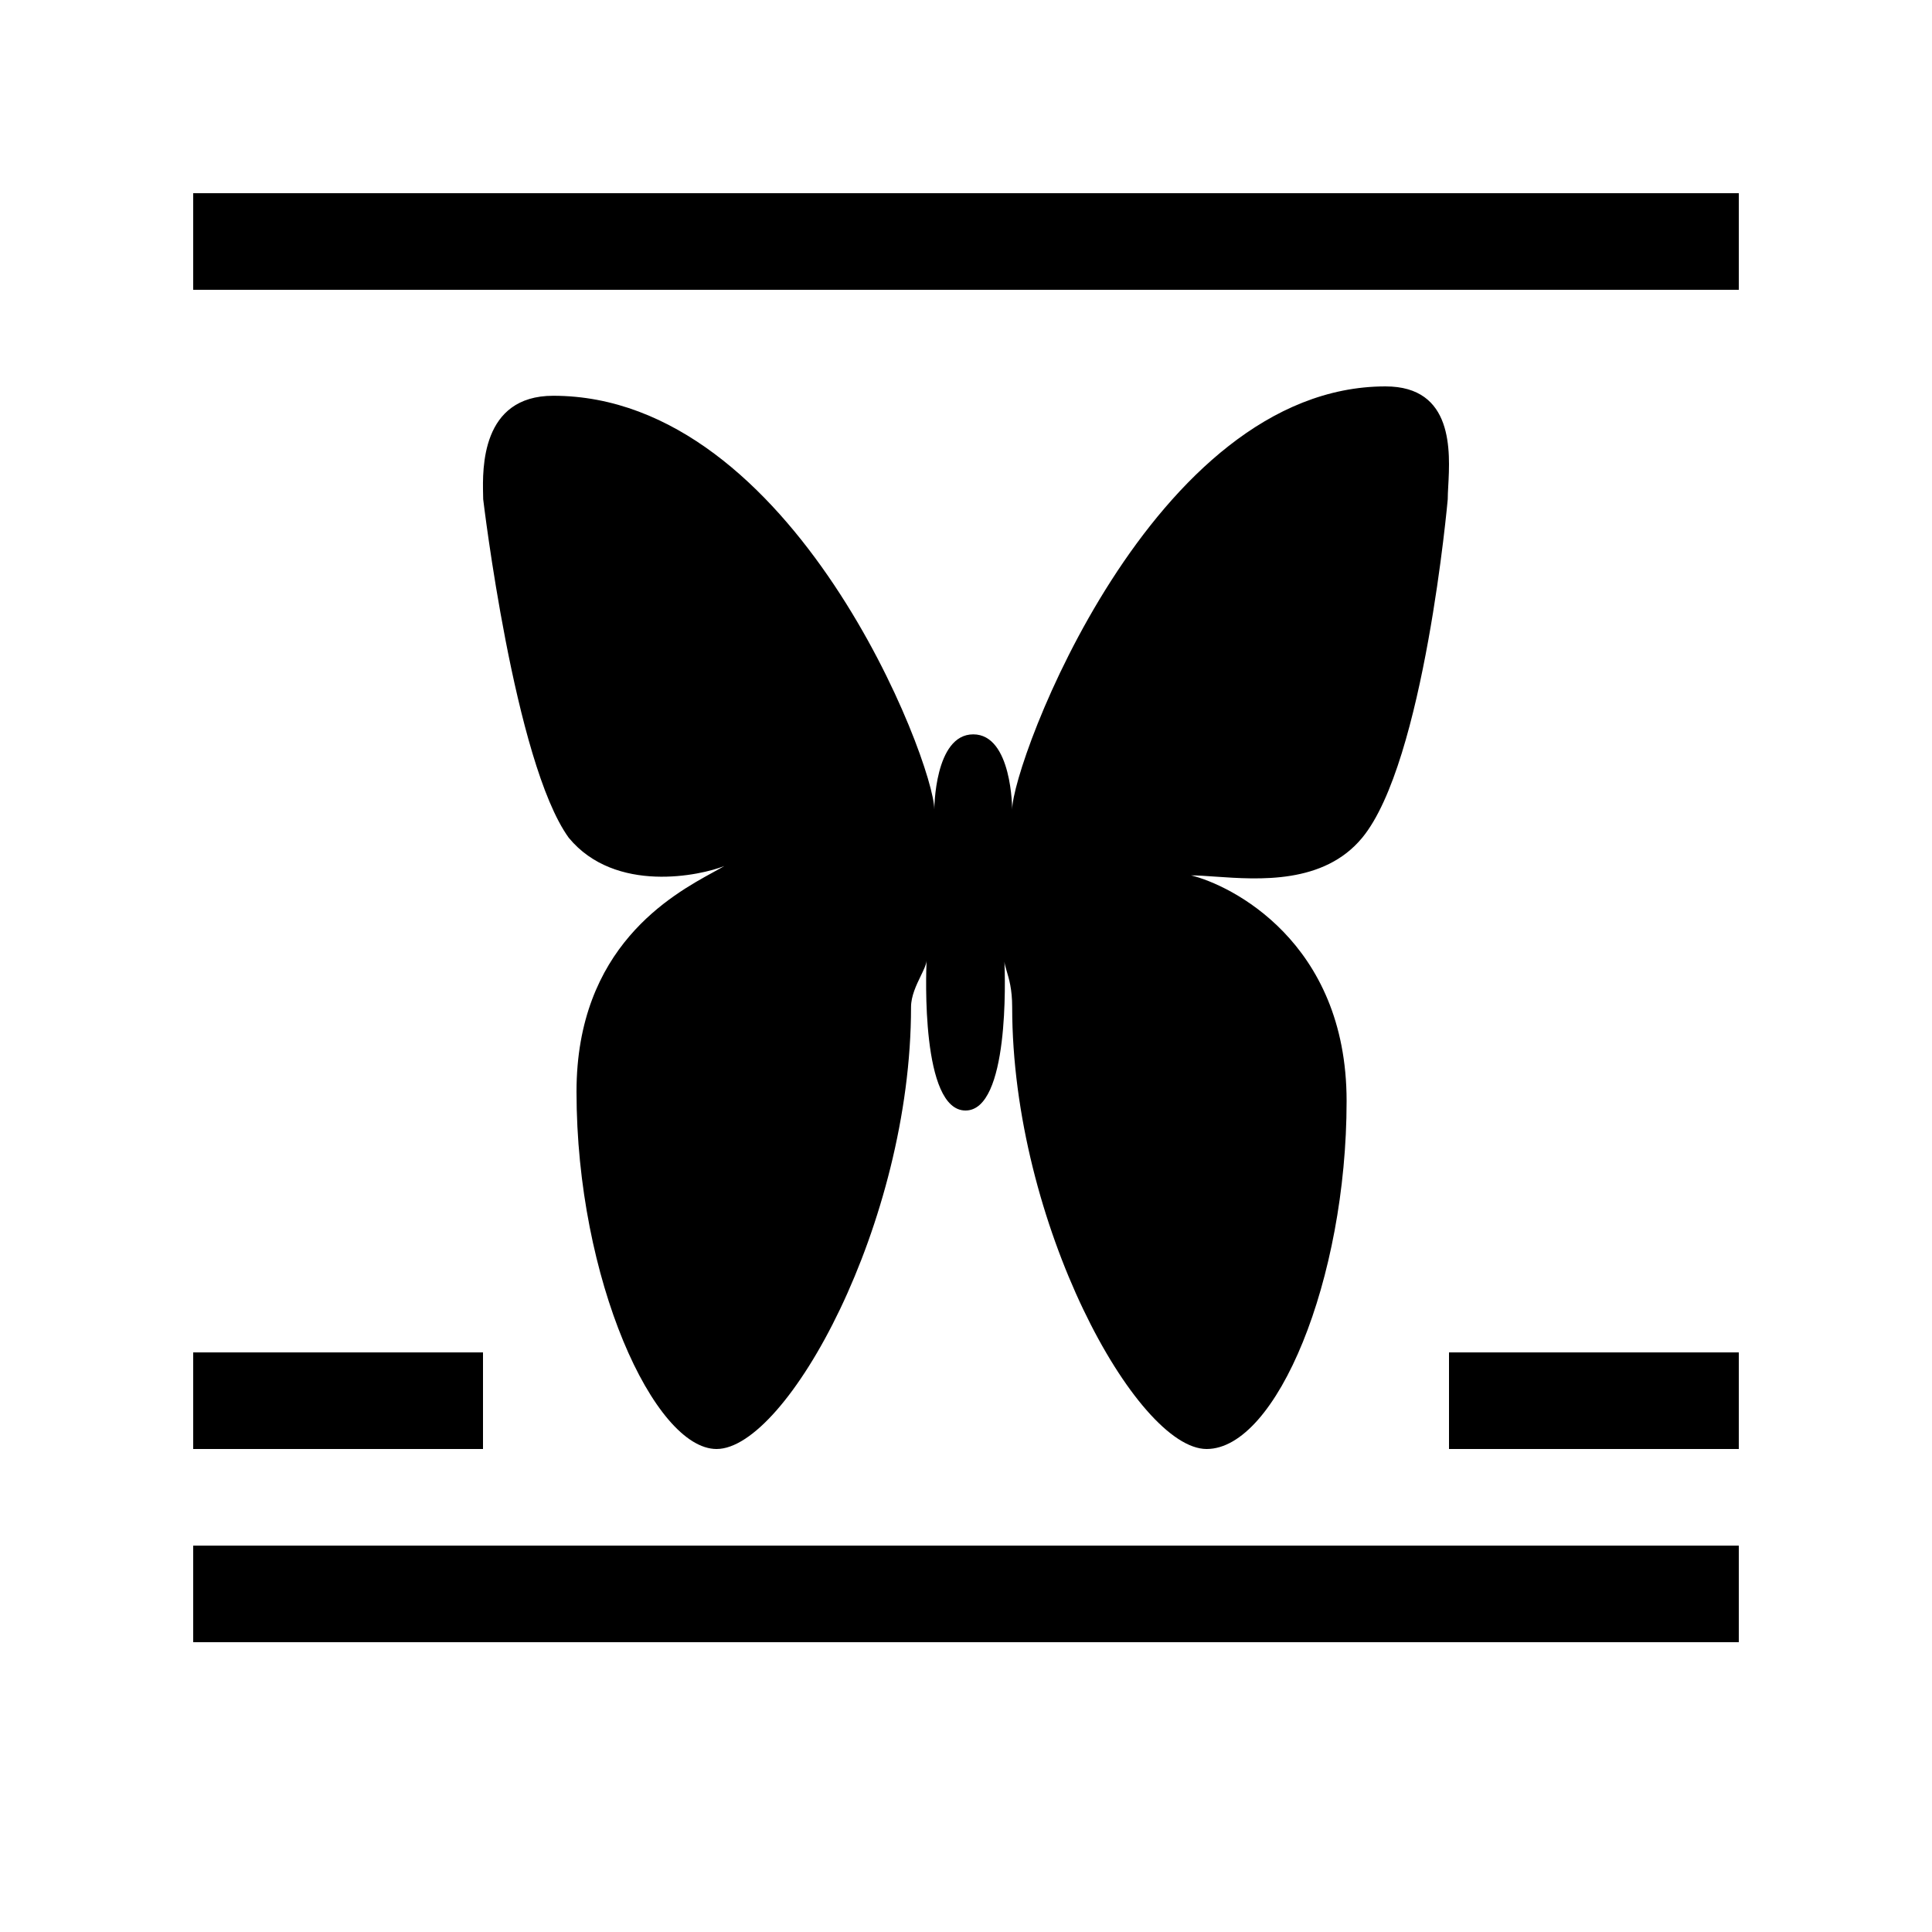
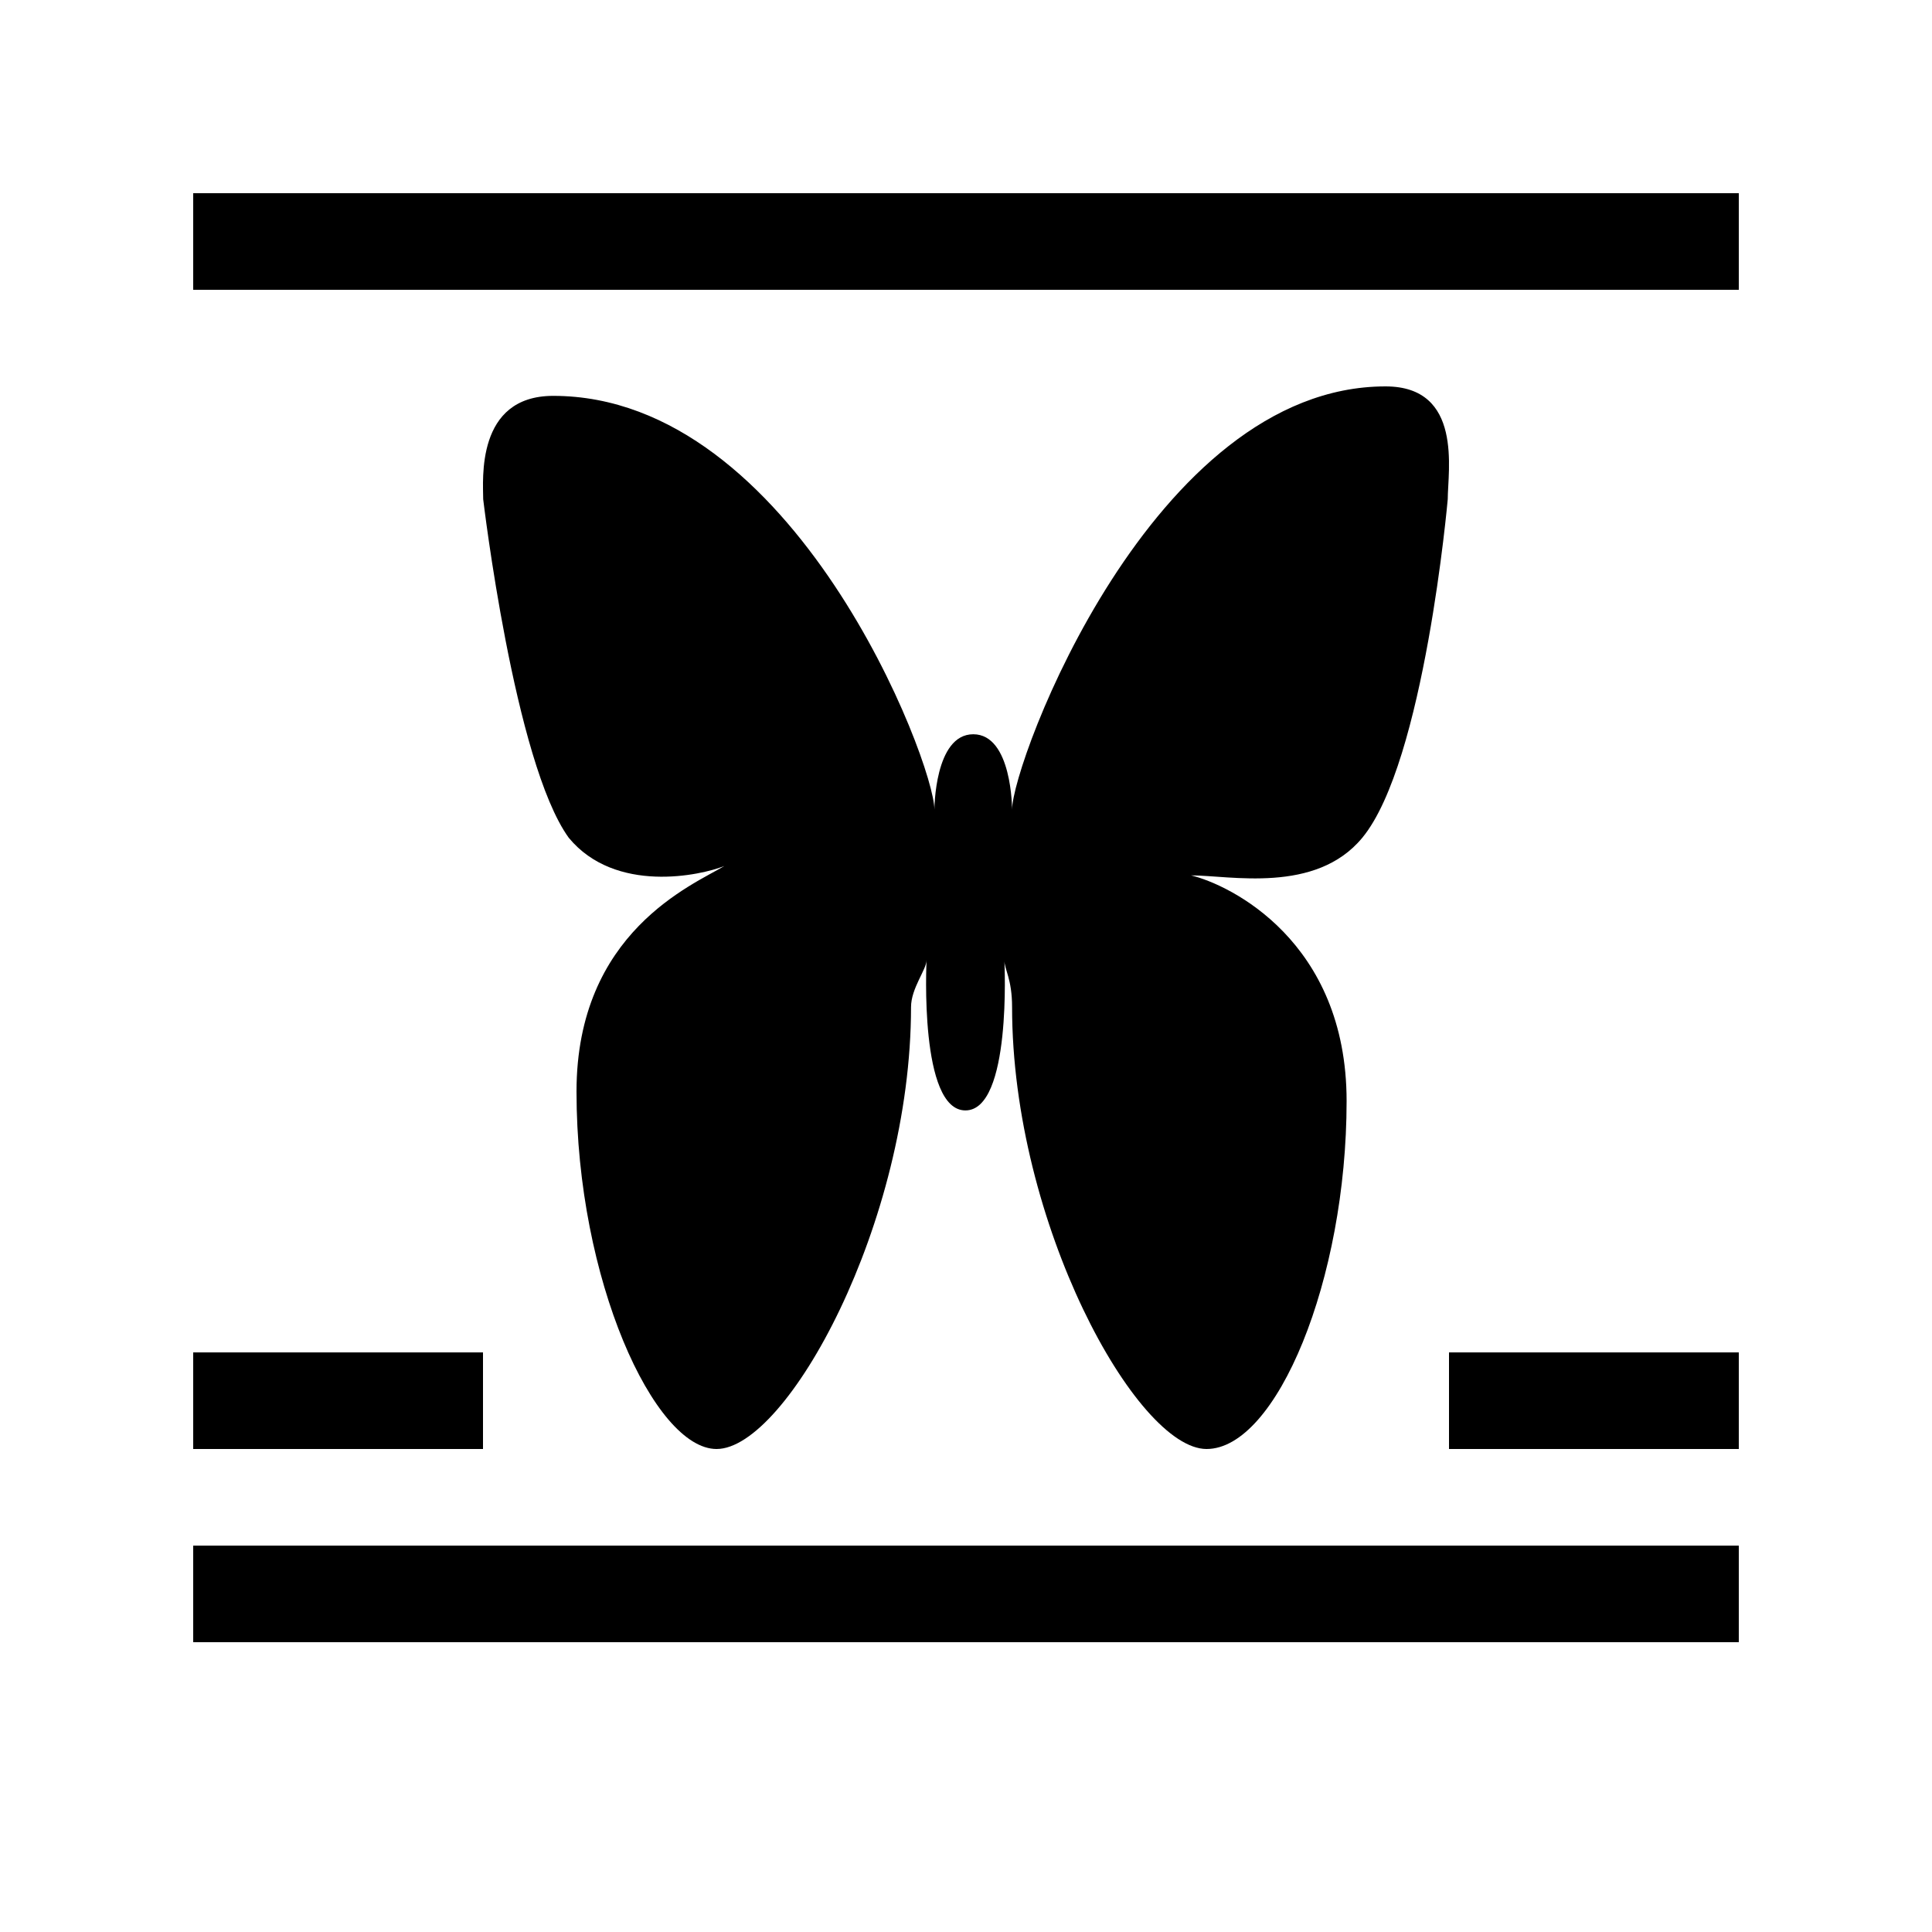
- <svg xmlns="http://www.w3.org/2000/svg" width="20" height="20" viewBox="0 0 20 20" fill="none">
-   <path fill-rule="evenodd" clip-rule="evenodd" d="M2 2H18V3H2V2ZM15 14H18V15H15V14ZM2 16H18V17H2V16ZM5 14H2V15H5V14ZM14.987 5.168C14.987 5.168 14.745 7.894 14.101 8.673C13.703 9.154 13.032 9.106 12.583 9.075C12.487 9.068 12.401 9.062 12.33 9.062C12.732 9.159 13.94 9.743 13.94 11.398C13.94 13.248 13.215 15 12.491 15C11.766 15 10.478 12.664 10.478 10.425C10.478 10.24 10.445 10.133 10.422 10.055C10.41 10.016 10.401 9.985 10.398 9.955C10.405 10.122 10.448 11.496 9.995 11.496C9.533 11.496 9.586 10.073 9.592 9.947C9.588 9.987 9.562 10.04 9.532 10.102C9.486 10.197 9.431 10.311 9.431 10.425C9.431 12.664 8.143 15 7.418 15C6.774 15 5.968 13.248 5.968 11.301C5.968 9.804 6.957 9.263 7.384 9.029C7.429 9.004 7.468 8.983 7.498 8.965C7.257 9.062 6.371 9.257 5.888 8.673C5.324 7.894 5.002 5.168 5.002 5.168C5.002 5.155 5.002 5.138 5.001 5.118C4.995 4.856 4.978 4.097 5.727 4.097C8.223 4.097 9.672 7.894 9.672 8.381C9.672 8.381 9.672 7.602 10.075 7.602C10.478 7.602 10.478 8.381 10.478 8.381C10.478 7.894 11.927 4 14.343 4C15.049 4 15.012 4.673 14.992 5.036C14.989 5.087 14.987 5.132 14.987 5.168Z" fill="black" />
+ <svg xmlns="http://www.w3.org/2000/svg" width="20" height="20" fill="none">
+   <path fill="#000" d="M18 17H2v-1h16v1ZM5 15H2v-1h3v1Zm9.343-11c.805 0 .644.876.644 1.168 0 0-.241 2.726-.885 3.505-.483.584-1.37.389-1.772.389.403.097 1.61.682 1.61 2.336 0 1.85-.725 3.602-1.45 3.602-.725-.001-2.013-2.337-2.013-4.575 0-.292-.08-.39-.08-.487.002.03.076 1.557-.403 1.557-.478 0-.404-1.527-.402-1.557 0 .098-.161.292-.161.487C9.43 12.664 8.143 15 7.418 15c-.644 0-1.45-1.752-1.45-3.7 0-1.653 1.207-2.14 1.53-2.335-.242.097-1.127.292-1.61-.292-.564-.779-.886-3.505-.886-3.505 0-.195-.08-1.07.725-1.07 2.496 0 3.946 3.796 3.946 4.283 0 0 0-.78.402-.78.403 0 .402.78.402.78 0-.487 1.45-4.381 3.866-4.381ZM18 15h-3v-1h3v1Zm0-12H2V2h16v1Z" />
</svg>
